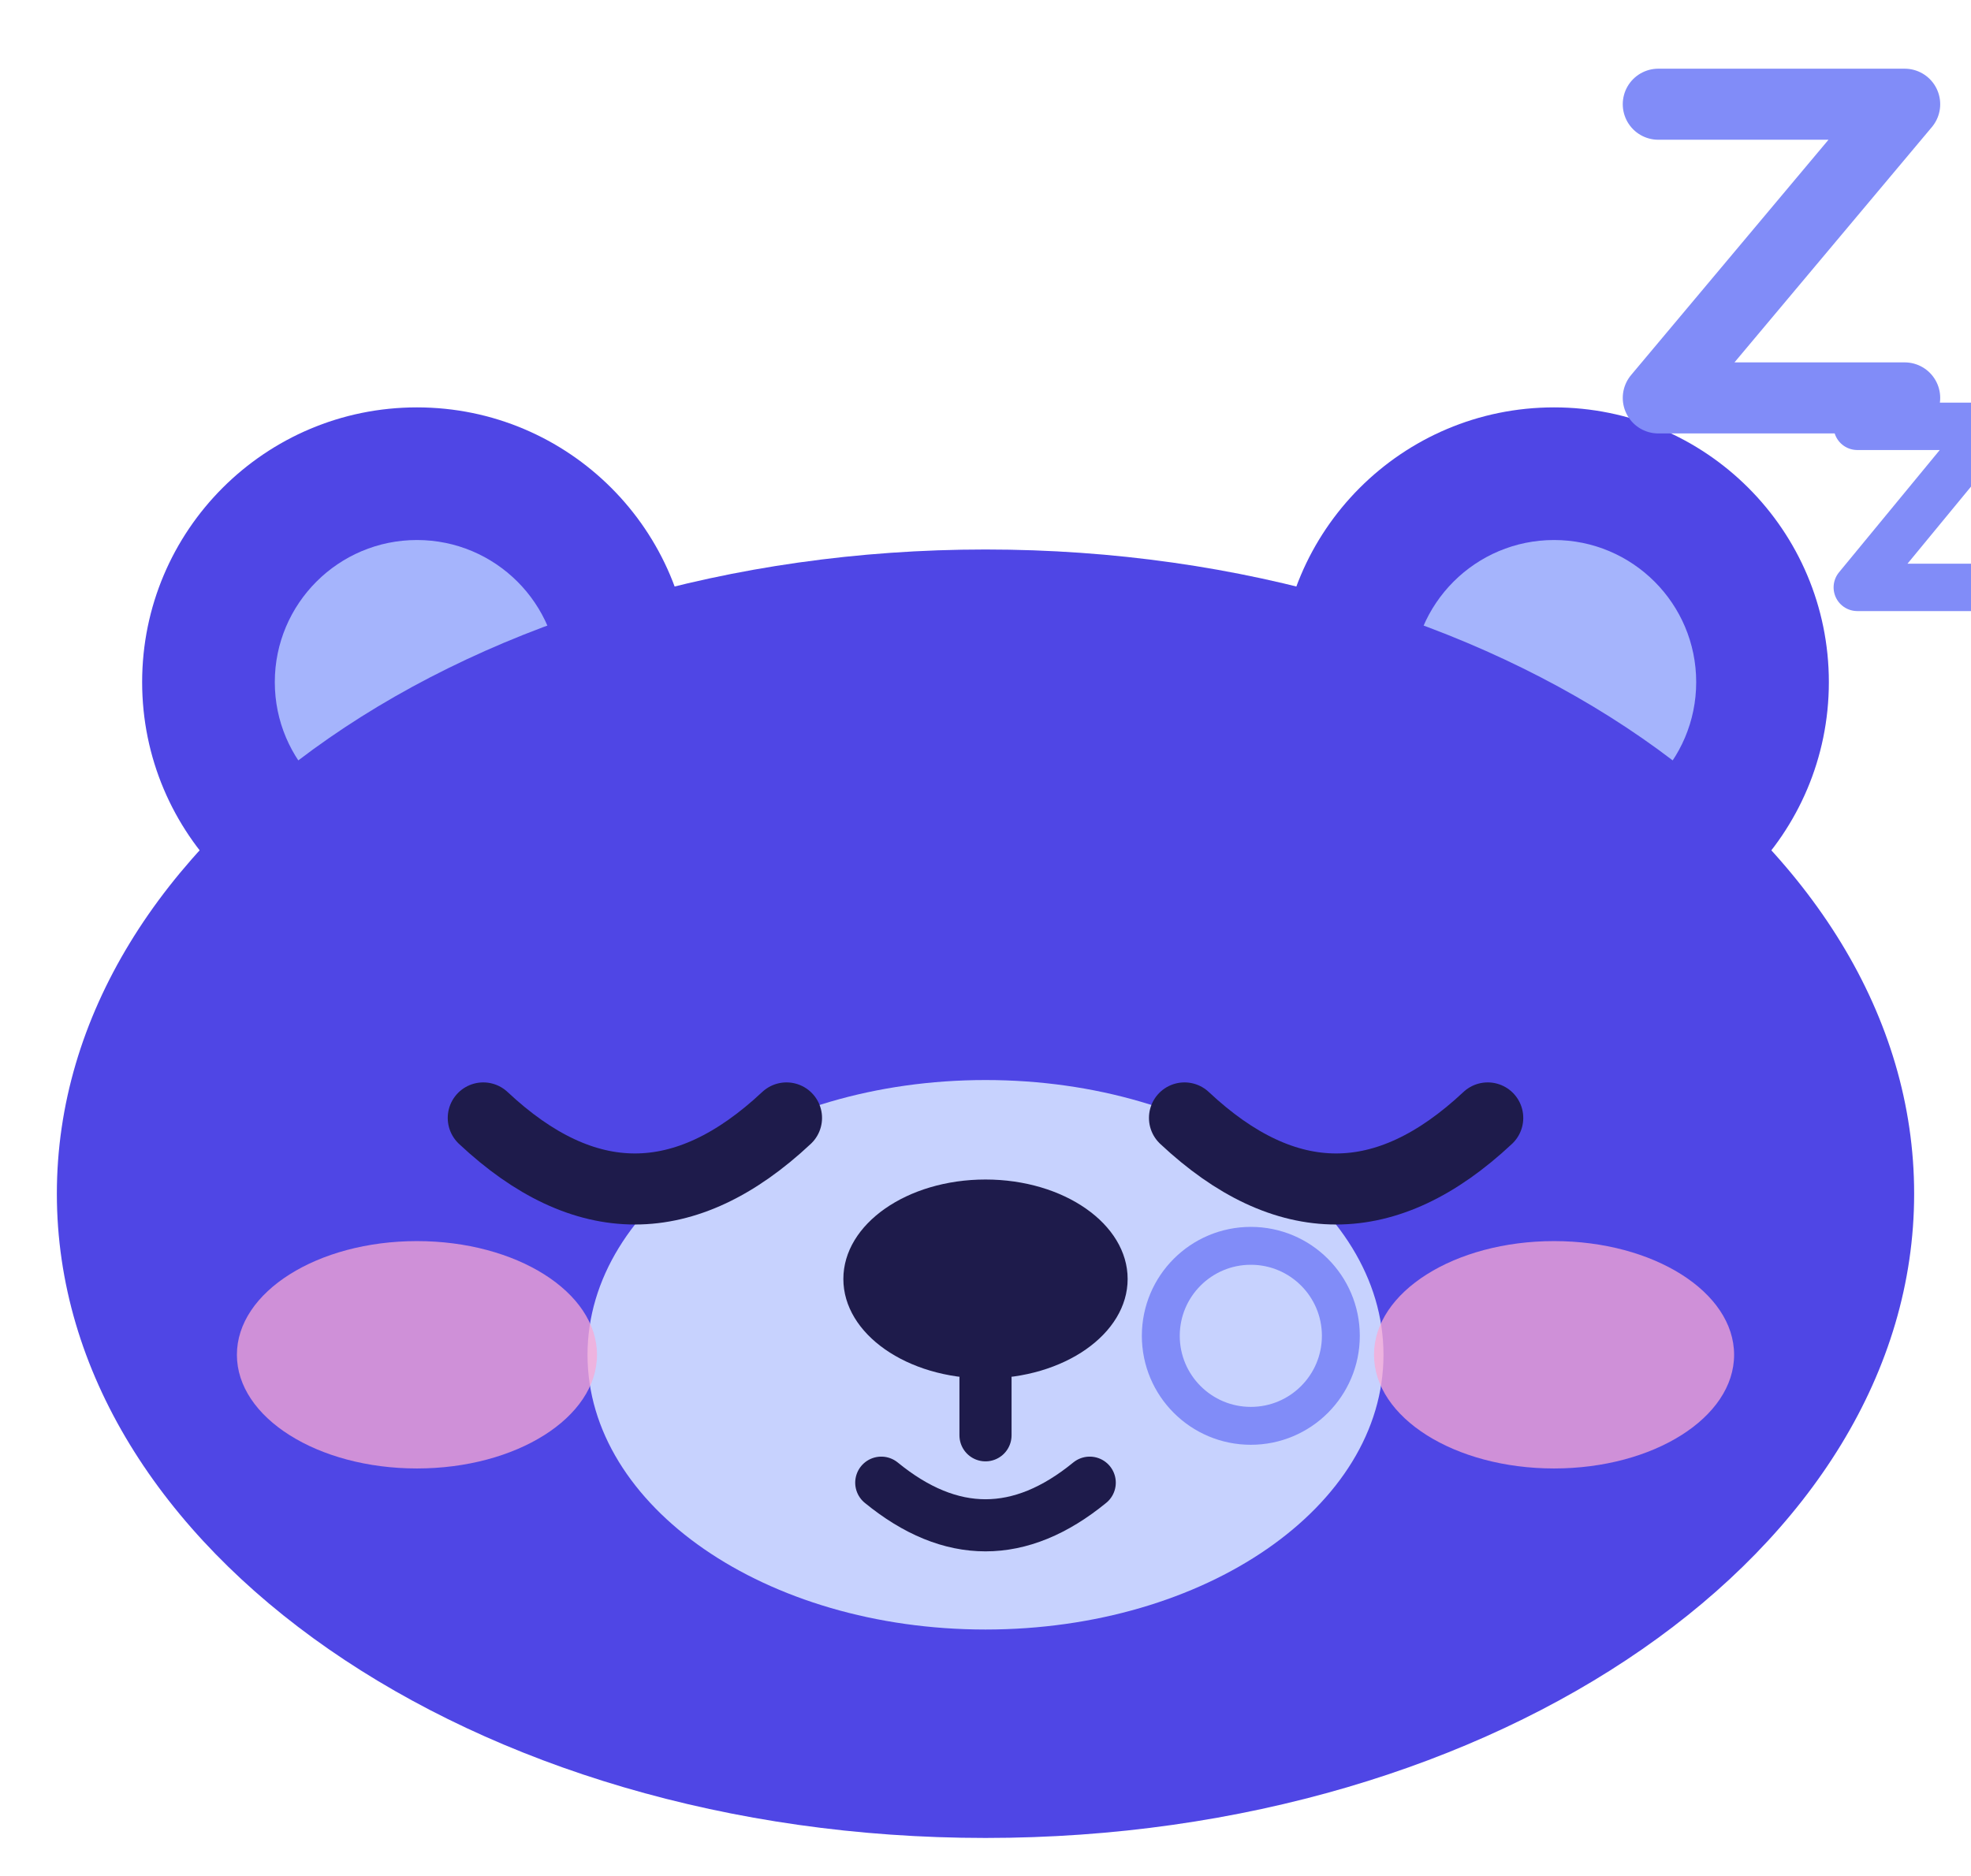
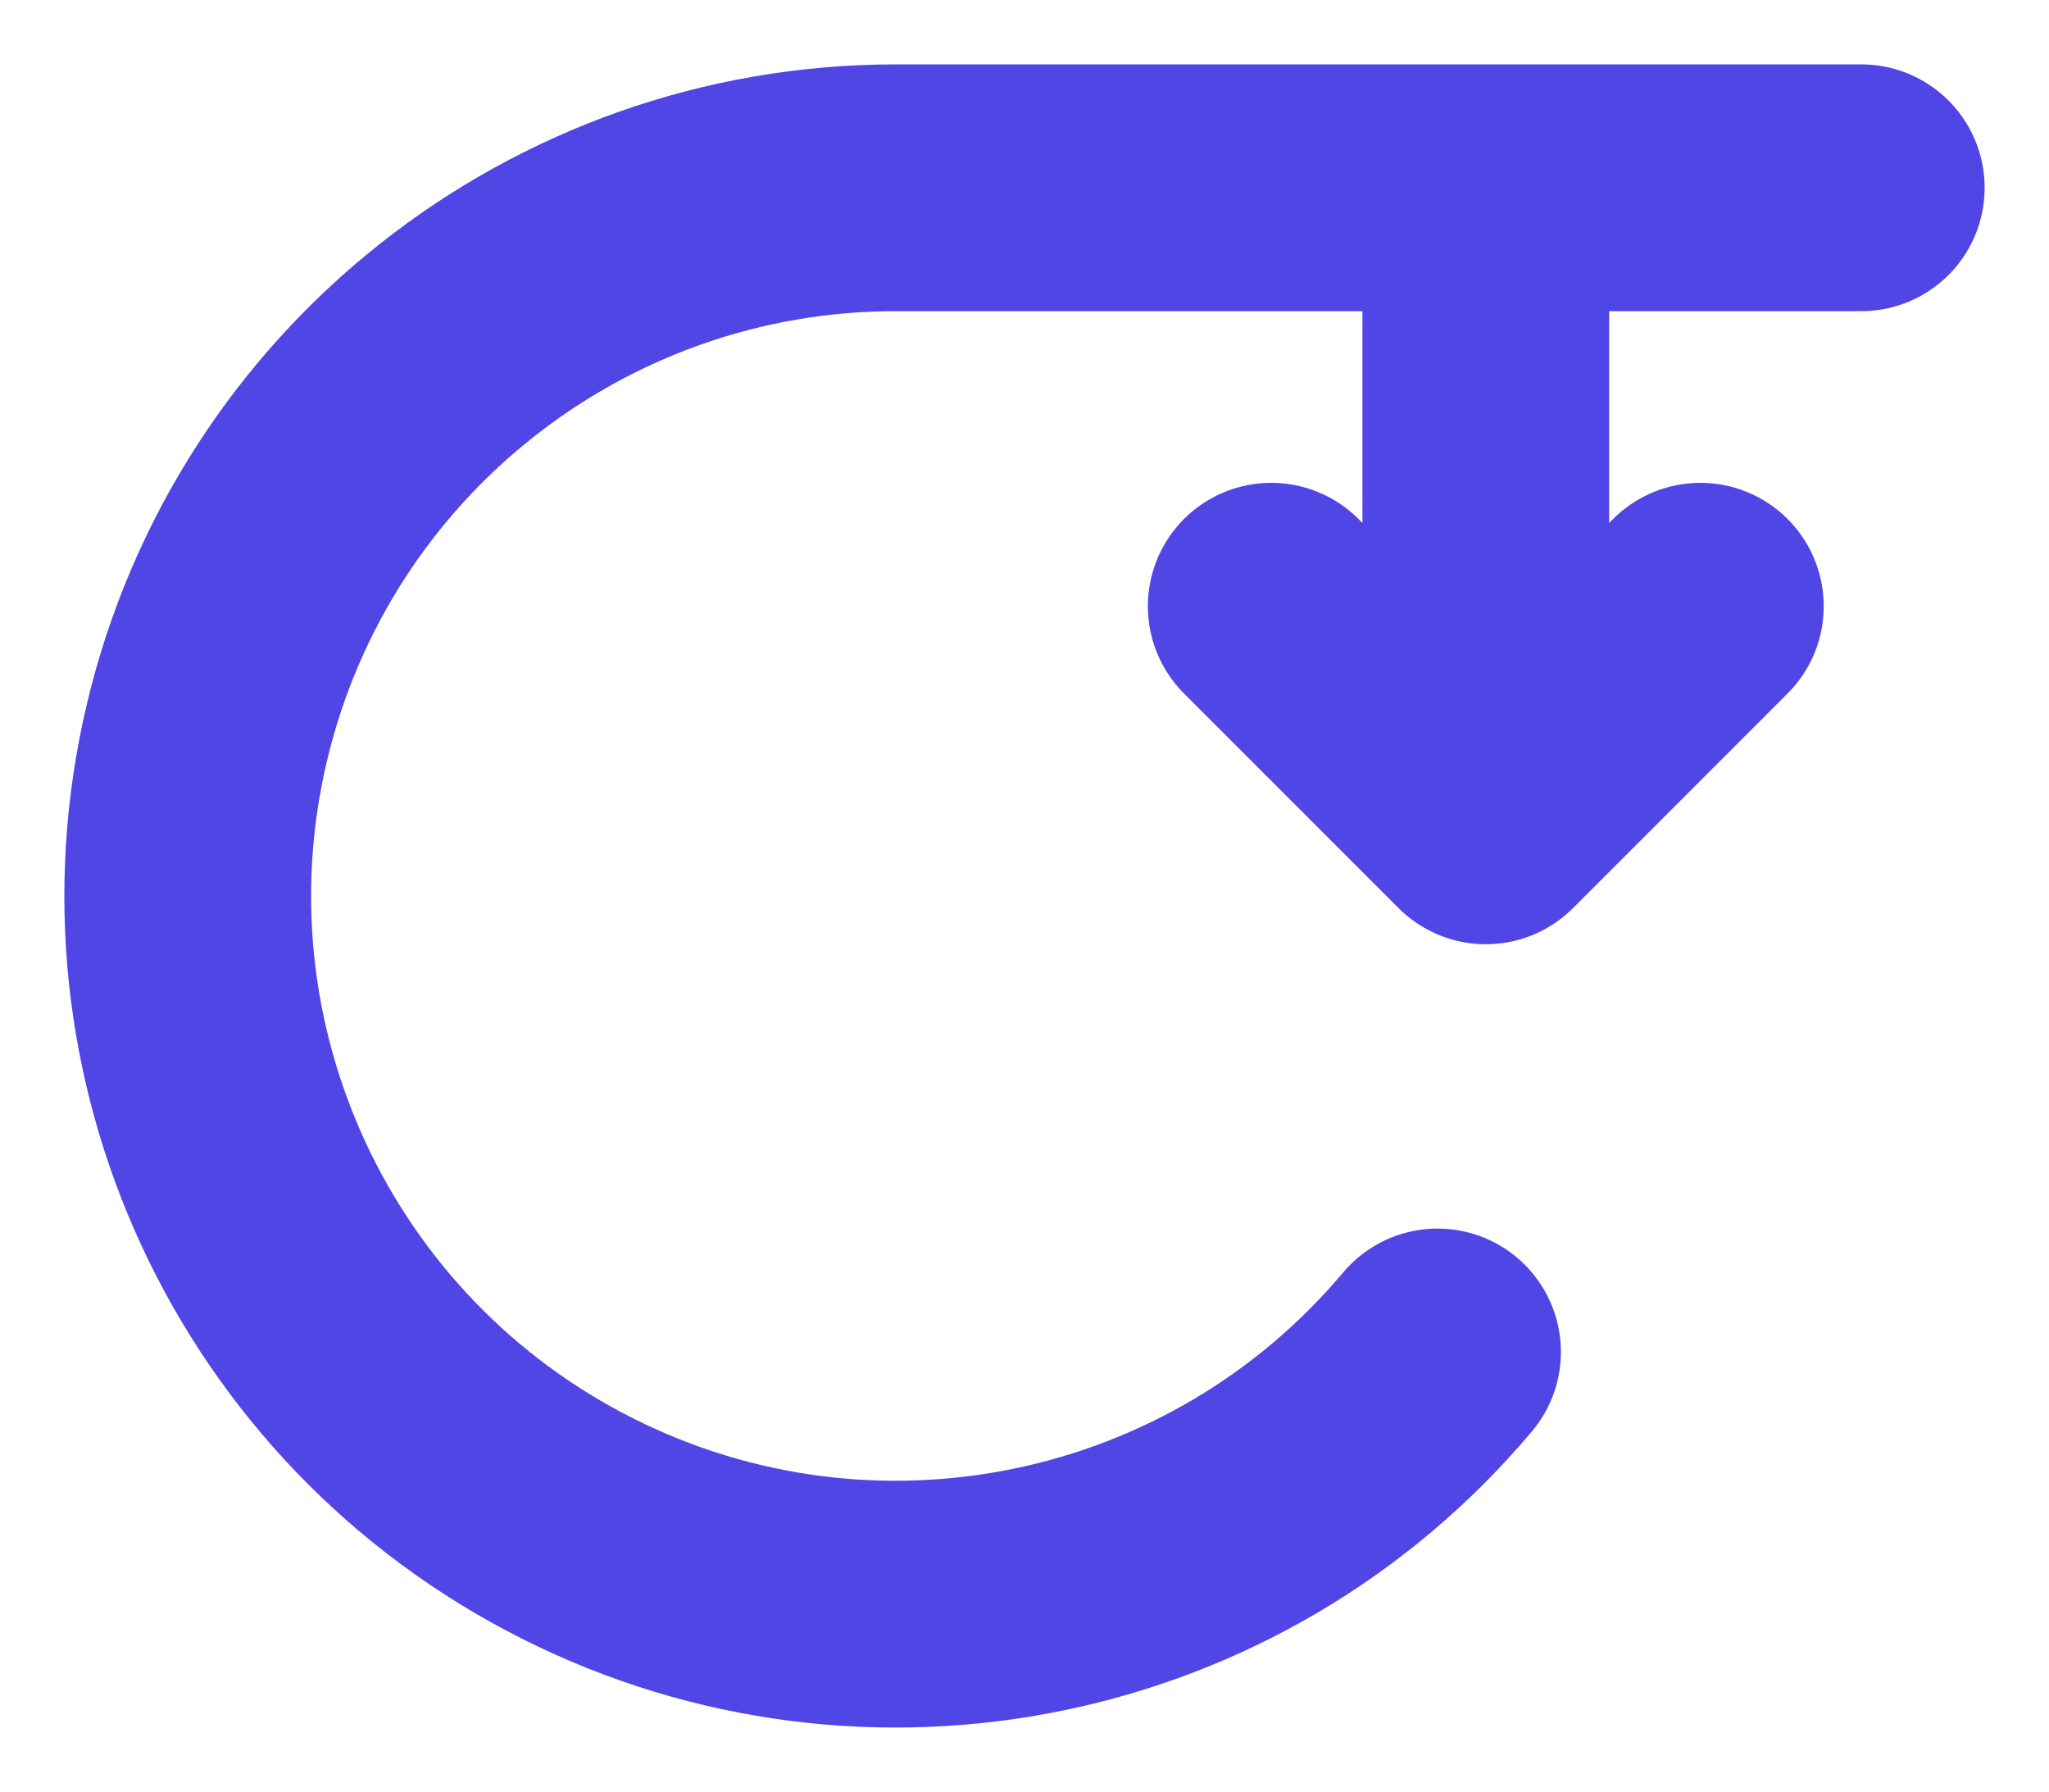
- <svg xmlns="http://www.w3.org/2000/svg" viewBox="48 52 416 396" width="416" height="396" role="img" aria-label="Comatype">
-   <g>
-     <circle cx="136" cy="196" r="58" fill="#4f46e5" />
-     <circle cx="136" cy="196" r="30" fill="#a5b4fc" />
-     <circle cx="376" cy="196" r="58" fill="#4f46e5" />
-     <circle cx="376" cy="196" r="30" fill="#a5b4fc" />
-     <ellipse cx="256" cy="304" rx="196" ry="136" fill="#4f46e5" />
-     <ellipse cx="256" cy="338" rx="84" ry="58" fill="#c7d2fe" />
-     <ellipse cx="136" cy="338" rx="38" ry="24" fill="#f9a8d4" opacity="0.75" />
-     <ellipse cx="376" cy="338" rx="38" ry="24" fill="#f9a8d4" opacity="0.75" />
-     <path d="M150 288q32 30 64 0M298 288q32 30 64 0" fill="none" stroke="#1e1b4b" stroke-width="15" stroke-linecap="round" />
-     <ellipse cx="256" cy="322" rx="30" ry="21" fill="#1e1b4b" />
-     <path d="M256 343v12M234 365q22 18 44 0" fill="none" stroke="#1e1b4b" stroke-width="11" stroke-linecap="round" stroke-linejoin="round" />
-     <circle cx="312" cy="334" r="19" fill="none" stroke="#818cf8" stroke-width="8" />
-     <path d="M398 74h52l-52 62h52" fill="none" stroke="#818cf8" stroke-width="15" stroke-linecap="round" stroke-linejoin="round" />
-     <path d="M440 142h28l-28 34h28" fill="none" stroke="#818cf8" stroke-width="10" stroke-linecap="round" stroke-linejoin="round" />
-   </g>
+ <svg xmlns="http://www.w3.org/2000/svg" viewBox="63 93 382 334" width="382" height="334" role="img" aria-label="Comatype">
+   <path d="M331 345A132 132 0 1 1 230 128L410 128M340 128L340 246M300 206L340 246L380 206" fill="none" stroke="#4f46e5" stroke-width="46" stroke-linecap="round" stroke-linejoin="round" />
</svg>
